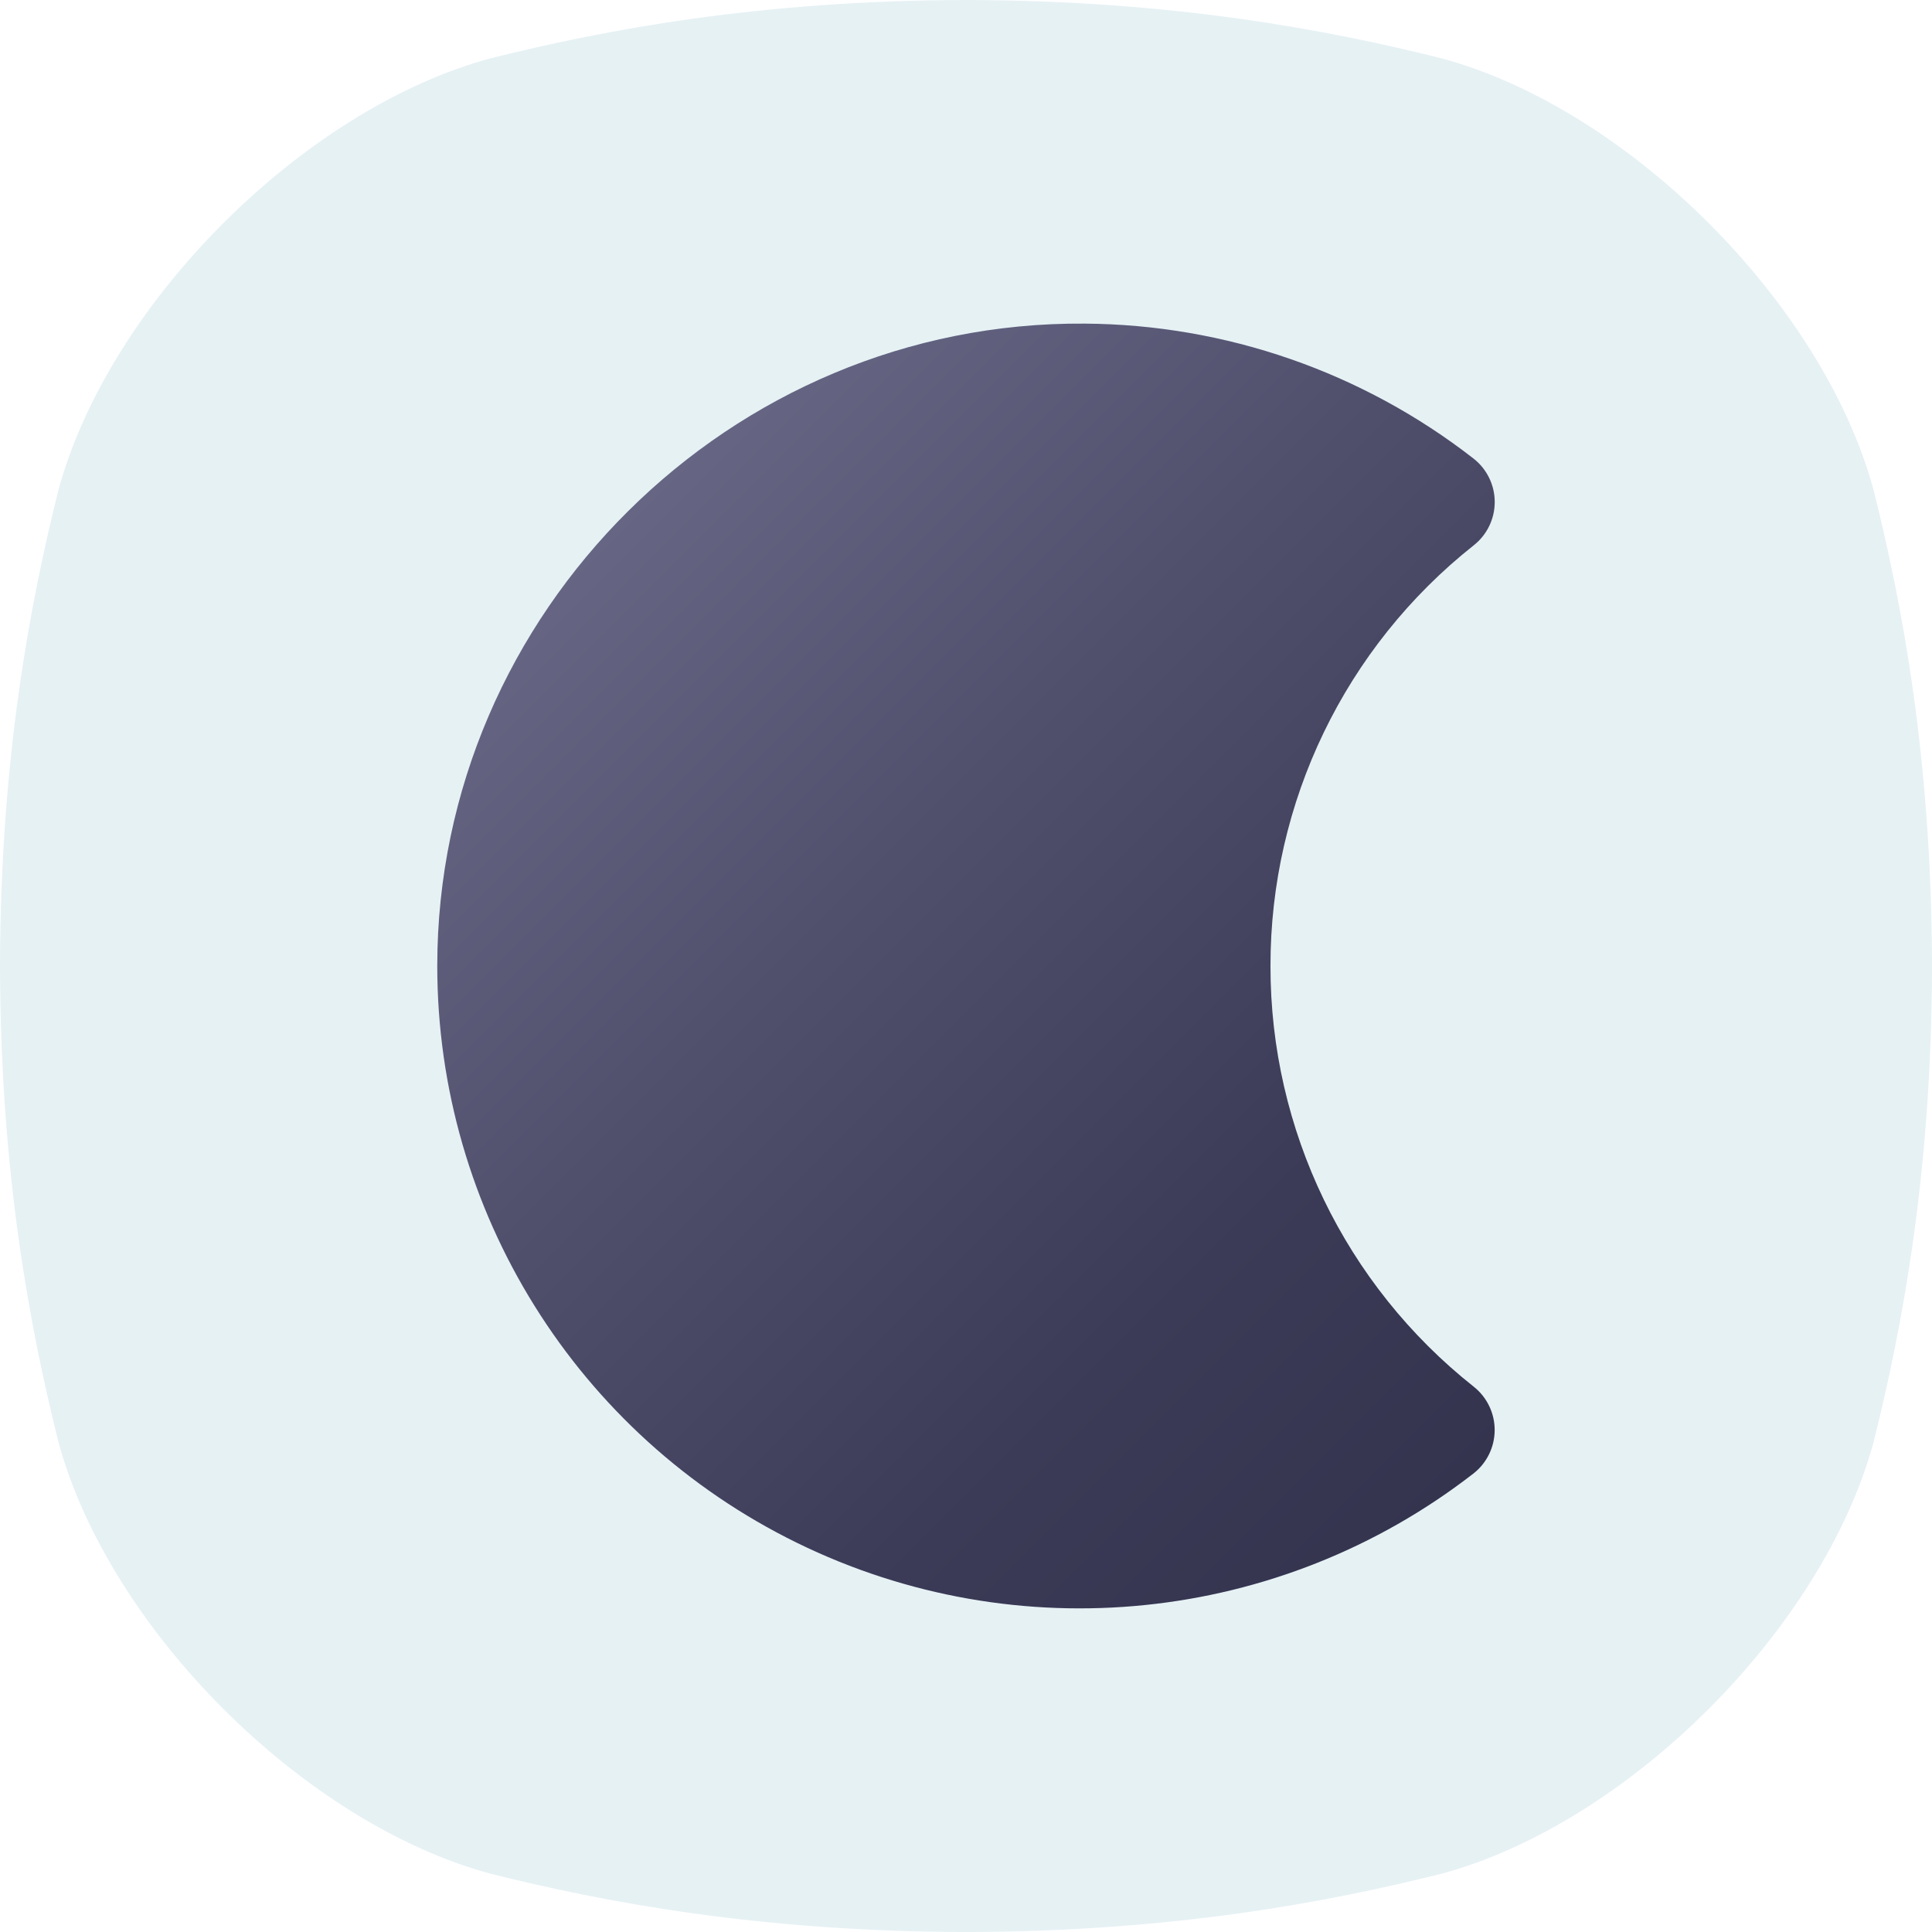
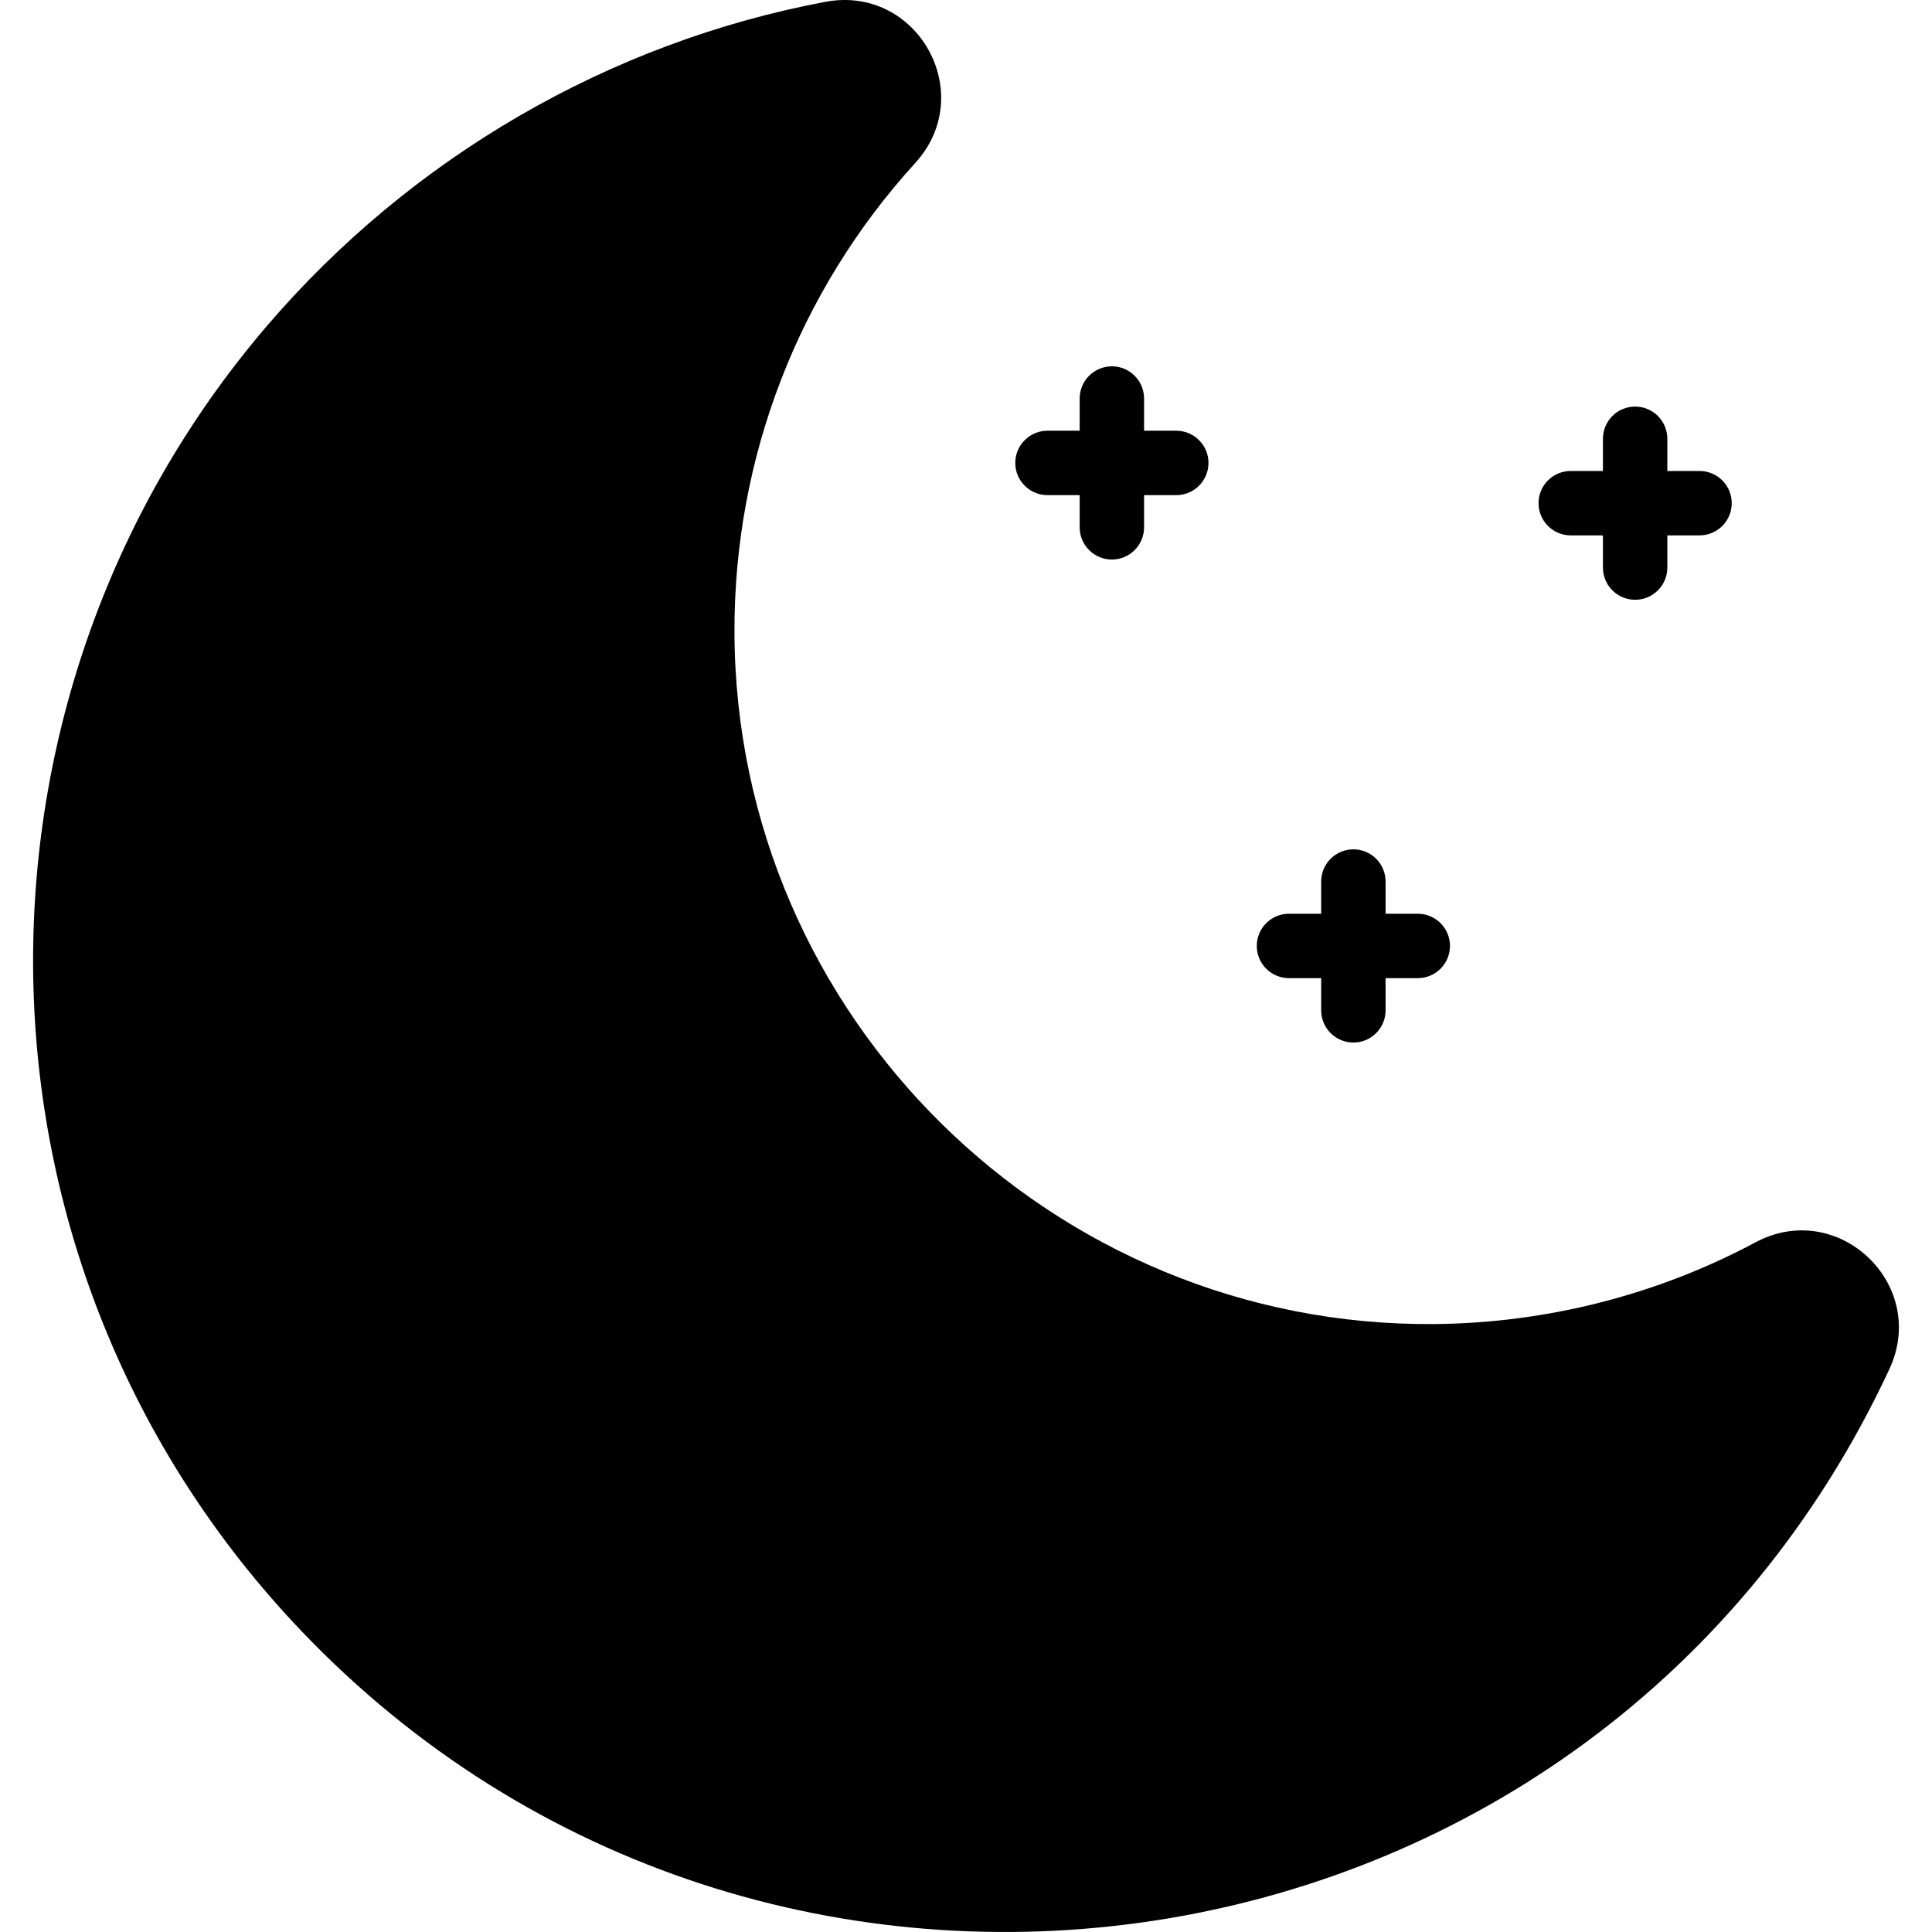
- <svg xmlns="http://www.w3.org/2000/svg" viewBox="0 0 512 512">
-   <linearGradient id="linear-gradient" gradientUnits="userSpaceOnUse" x1="405.2" x2="165.59" y1="375.94" y2="136.33">
-     <stop offset="0" stop-color="#34344f" />
-     <stop offset=".26" stop-color="#3b3b57" />
-     <stop offset=".66" stop-color="#50506d" />
-     <stop offset="1" stop-color="#666684" />
-   </linearGradient>
-   <g id="Layer_18" data-name="Layer 18">
-     <path d="m496.52 129.86c-13.43-49.48-64.89-100.94-114.37-114.37-30.33-7.57-70.98-15.36-126.15-15.49-55.16.14-95.81 7.92-126.14 15.49-49.48 13.44-100.94 64.89-114.37 114.37-7.57 30.33-15.35 70.98-15.49 126.14.14 55.17 7.92 95.82 15.49 126.15 13.43 49.48 64.89 100.93 114.37 114.37 30.33 7.57 71 15.35 126.14 15.49 55.17-.14 95.82-7.92 126.15-15.49 49.48-13.44 100.94-64.89 114.37-114.37 7.57-30.33 15.35-71 15.49-126.15-.14-55.16-7.92-95.81-15.49-126.14z" fill="#e6f1f4" />
-     <path d="m336.69 256a142 142 0 0 1 53.83-111.46 14.61 14.61 0 0 0 0-23 169.53 169.53 0 0 0 -103.1-35.78c-93.8-.7-171.54 76.44-171.54 170.24a170.24 170.24 0 0 0 274.57 134.52 14.64 14.64 0 0 0 .07-23.06 142 142 0 0 1 -53.83-111.46z" fill="url(#linear-gradient)" />
+ <svg xmlns="http://www.w3.org/2000/svg" id="Layer_1" enable-background="new 0 0 479.989 479.989" height="512" viewBox="0 0 479.989 479.989" width="512">
+   <g>
+     <path d="m436.12 308.655c-24.352 13.036-51.917 20.053-79.713 20.295-94.885.857-173.606-76.155-173.935-171.794-.149-43.275 15.802-84.709 44.916-116.67 15.687-17.222.546-44.317-22.313-40.033-53.683 10.078-102.981 38.697-138.814 80.585-80.076 93.606-78.101 235.74 10.977 326.608 116.731 119.078 320.009 87.415 392.156-67.486 9.828-21.1-12.775-42.477-33.274-31.505z" />
+     <path d="m260.236 123.01h8v8c0 4.418 3.582 8 8 8s8-3.582 8-8v-8h8c4.418 0 8-3.582 8-8s-3.582-8-8-8h-8v-8c0-4.418-3.582-8-8-8s-8 3.582-8 8v8h-8c-4.418 0-8 3.582-8 8s3.581 8 8 8z" />
+     <path d="m320.236 243.01h8v8c0 4.418 3.582 8 8 8s8-3.582 8-8v-8h8c4.418 0 8-3.582 8-8s-3.582-8-8-8h-8v-8c0-4.418-3.582-8-8-8s-8 3.582-8 8v8h-8c-4.418 0-8 3.582-8 8s3.581 8 8 8z" />
+     <path d="m390.236 133.01h8v8c0 4.418 3.582 8 8 8s8-3.582 8-8v-8h8c4.418 0 8-3.582 8-8s-3.582-8-8-8h-8v-8c0-4.418-3.582-8-8-8s-8 3.582-8 8v8h-8c-4.418 0-8 3.582-8 8s3.581 8 8 8z" />
  </g>
</svg>
